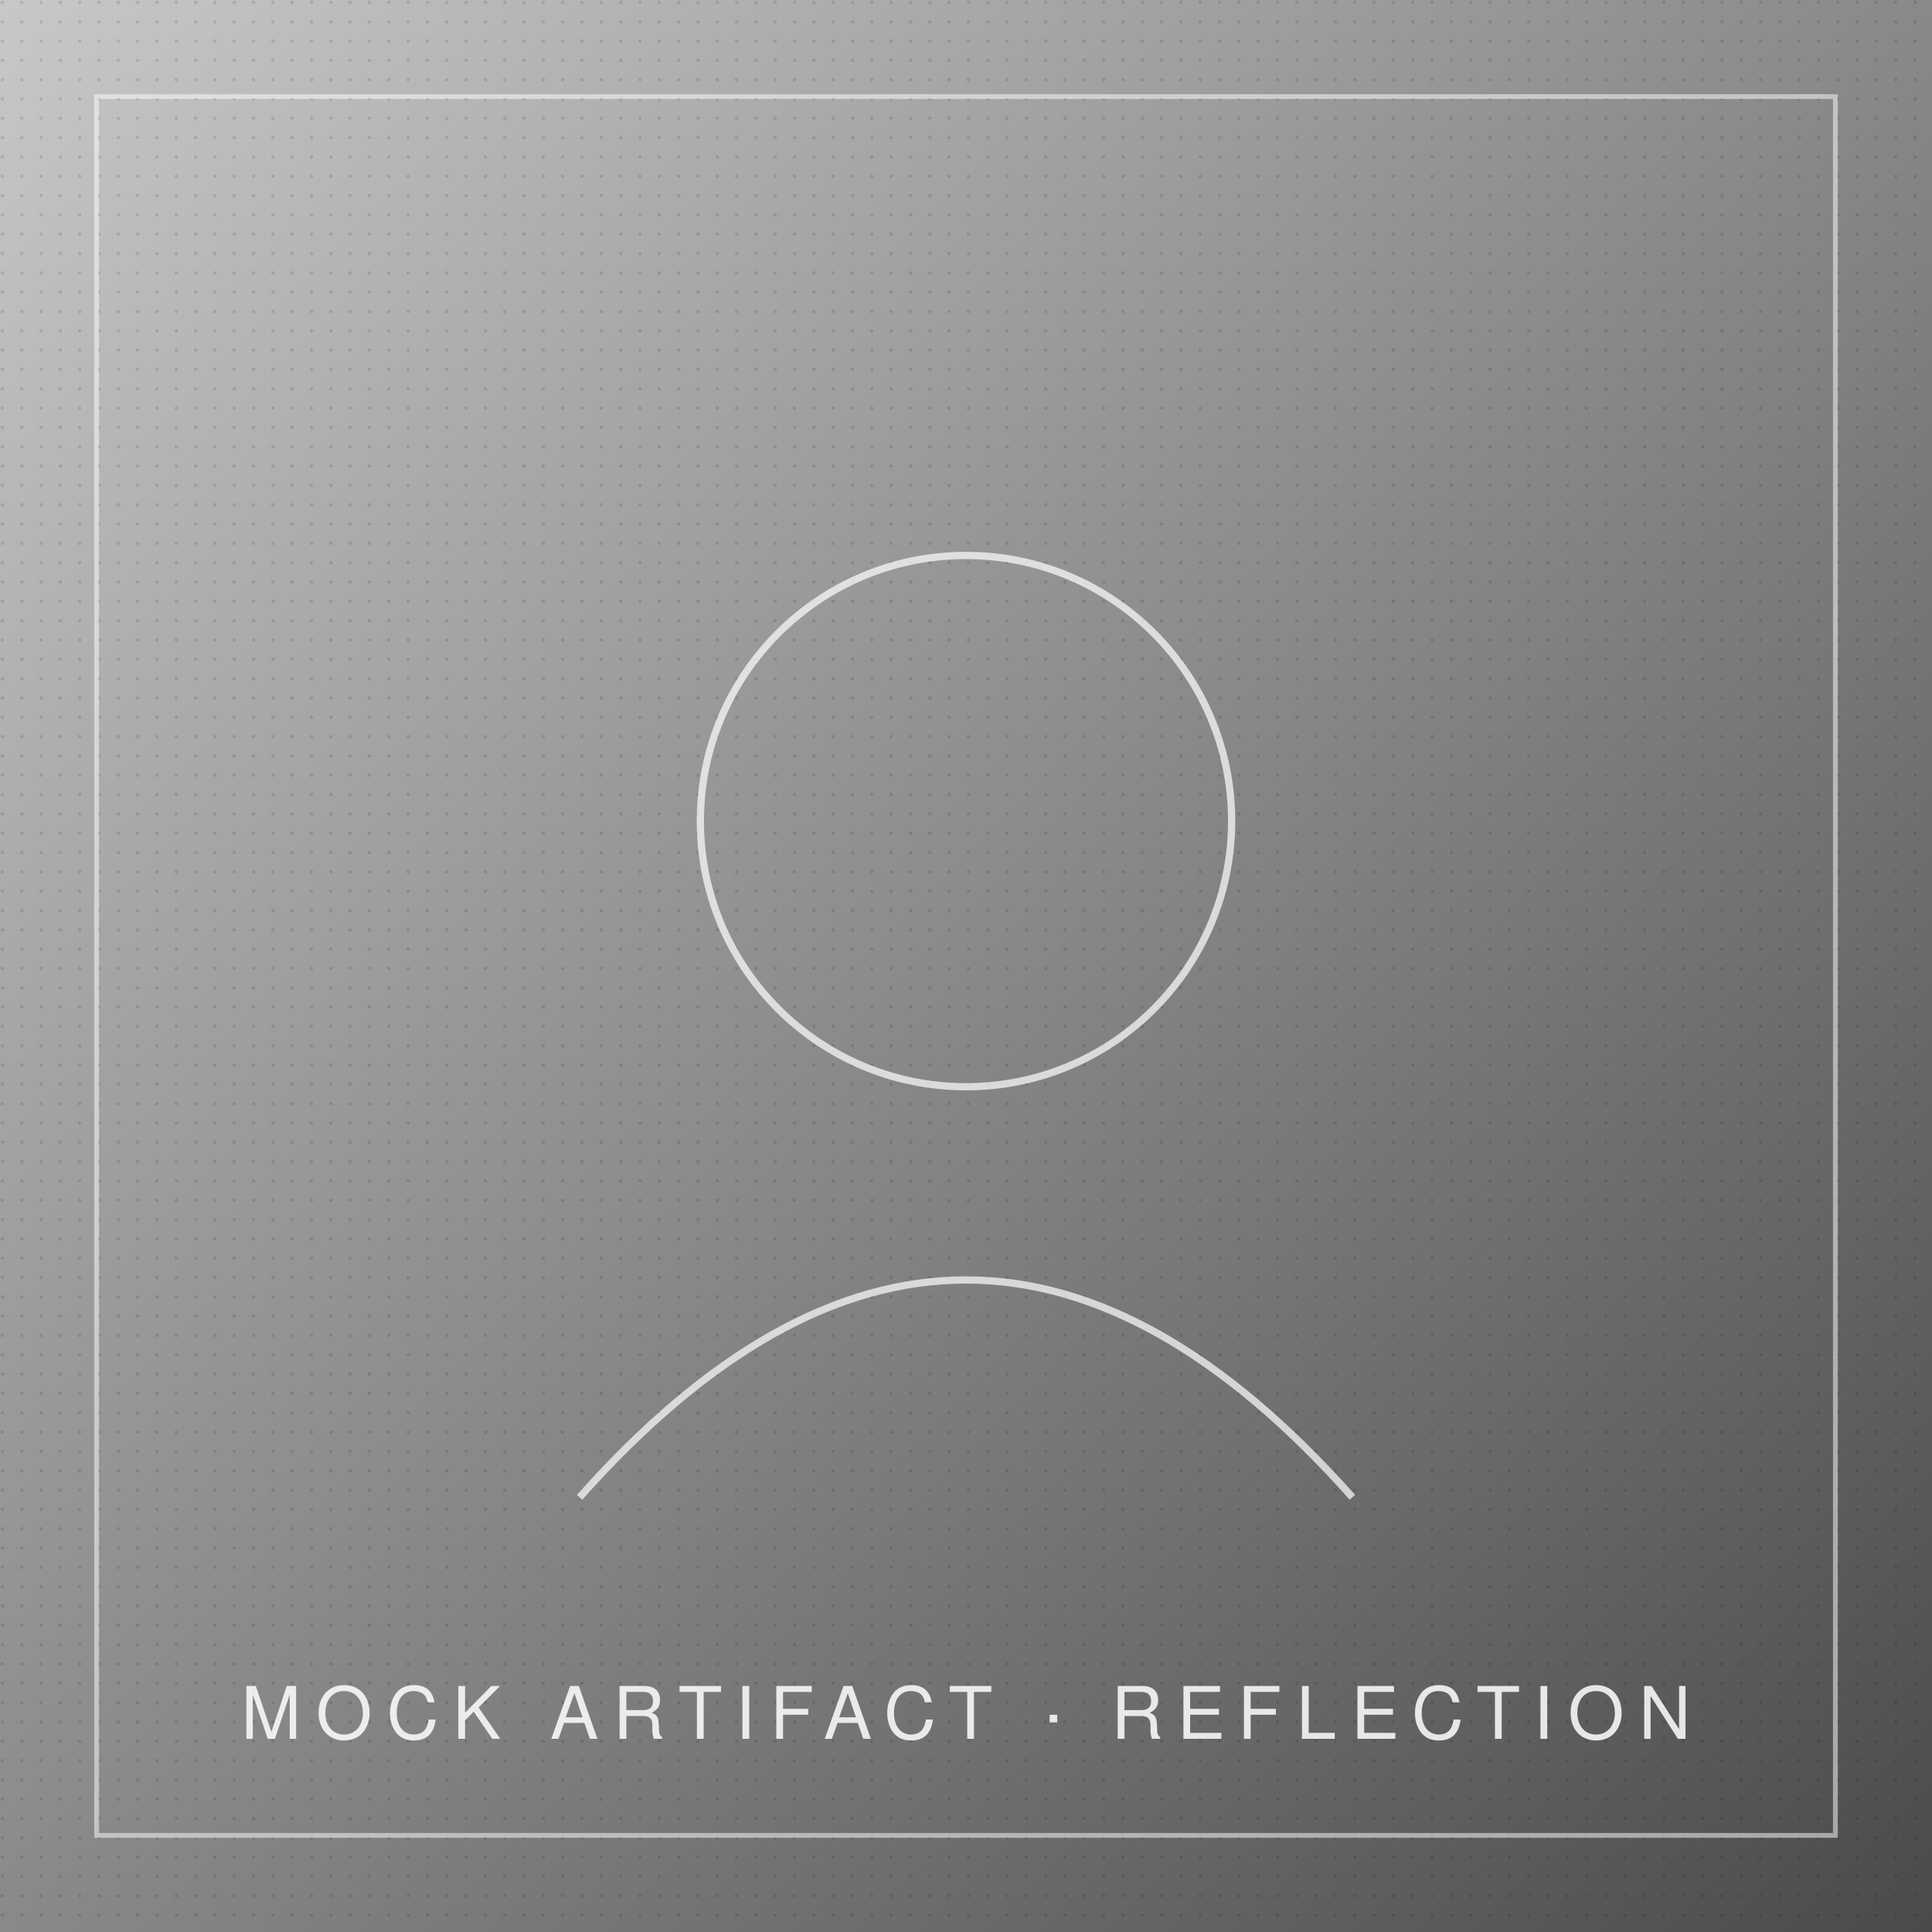
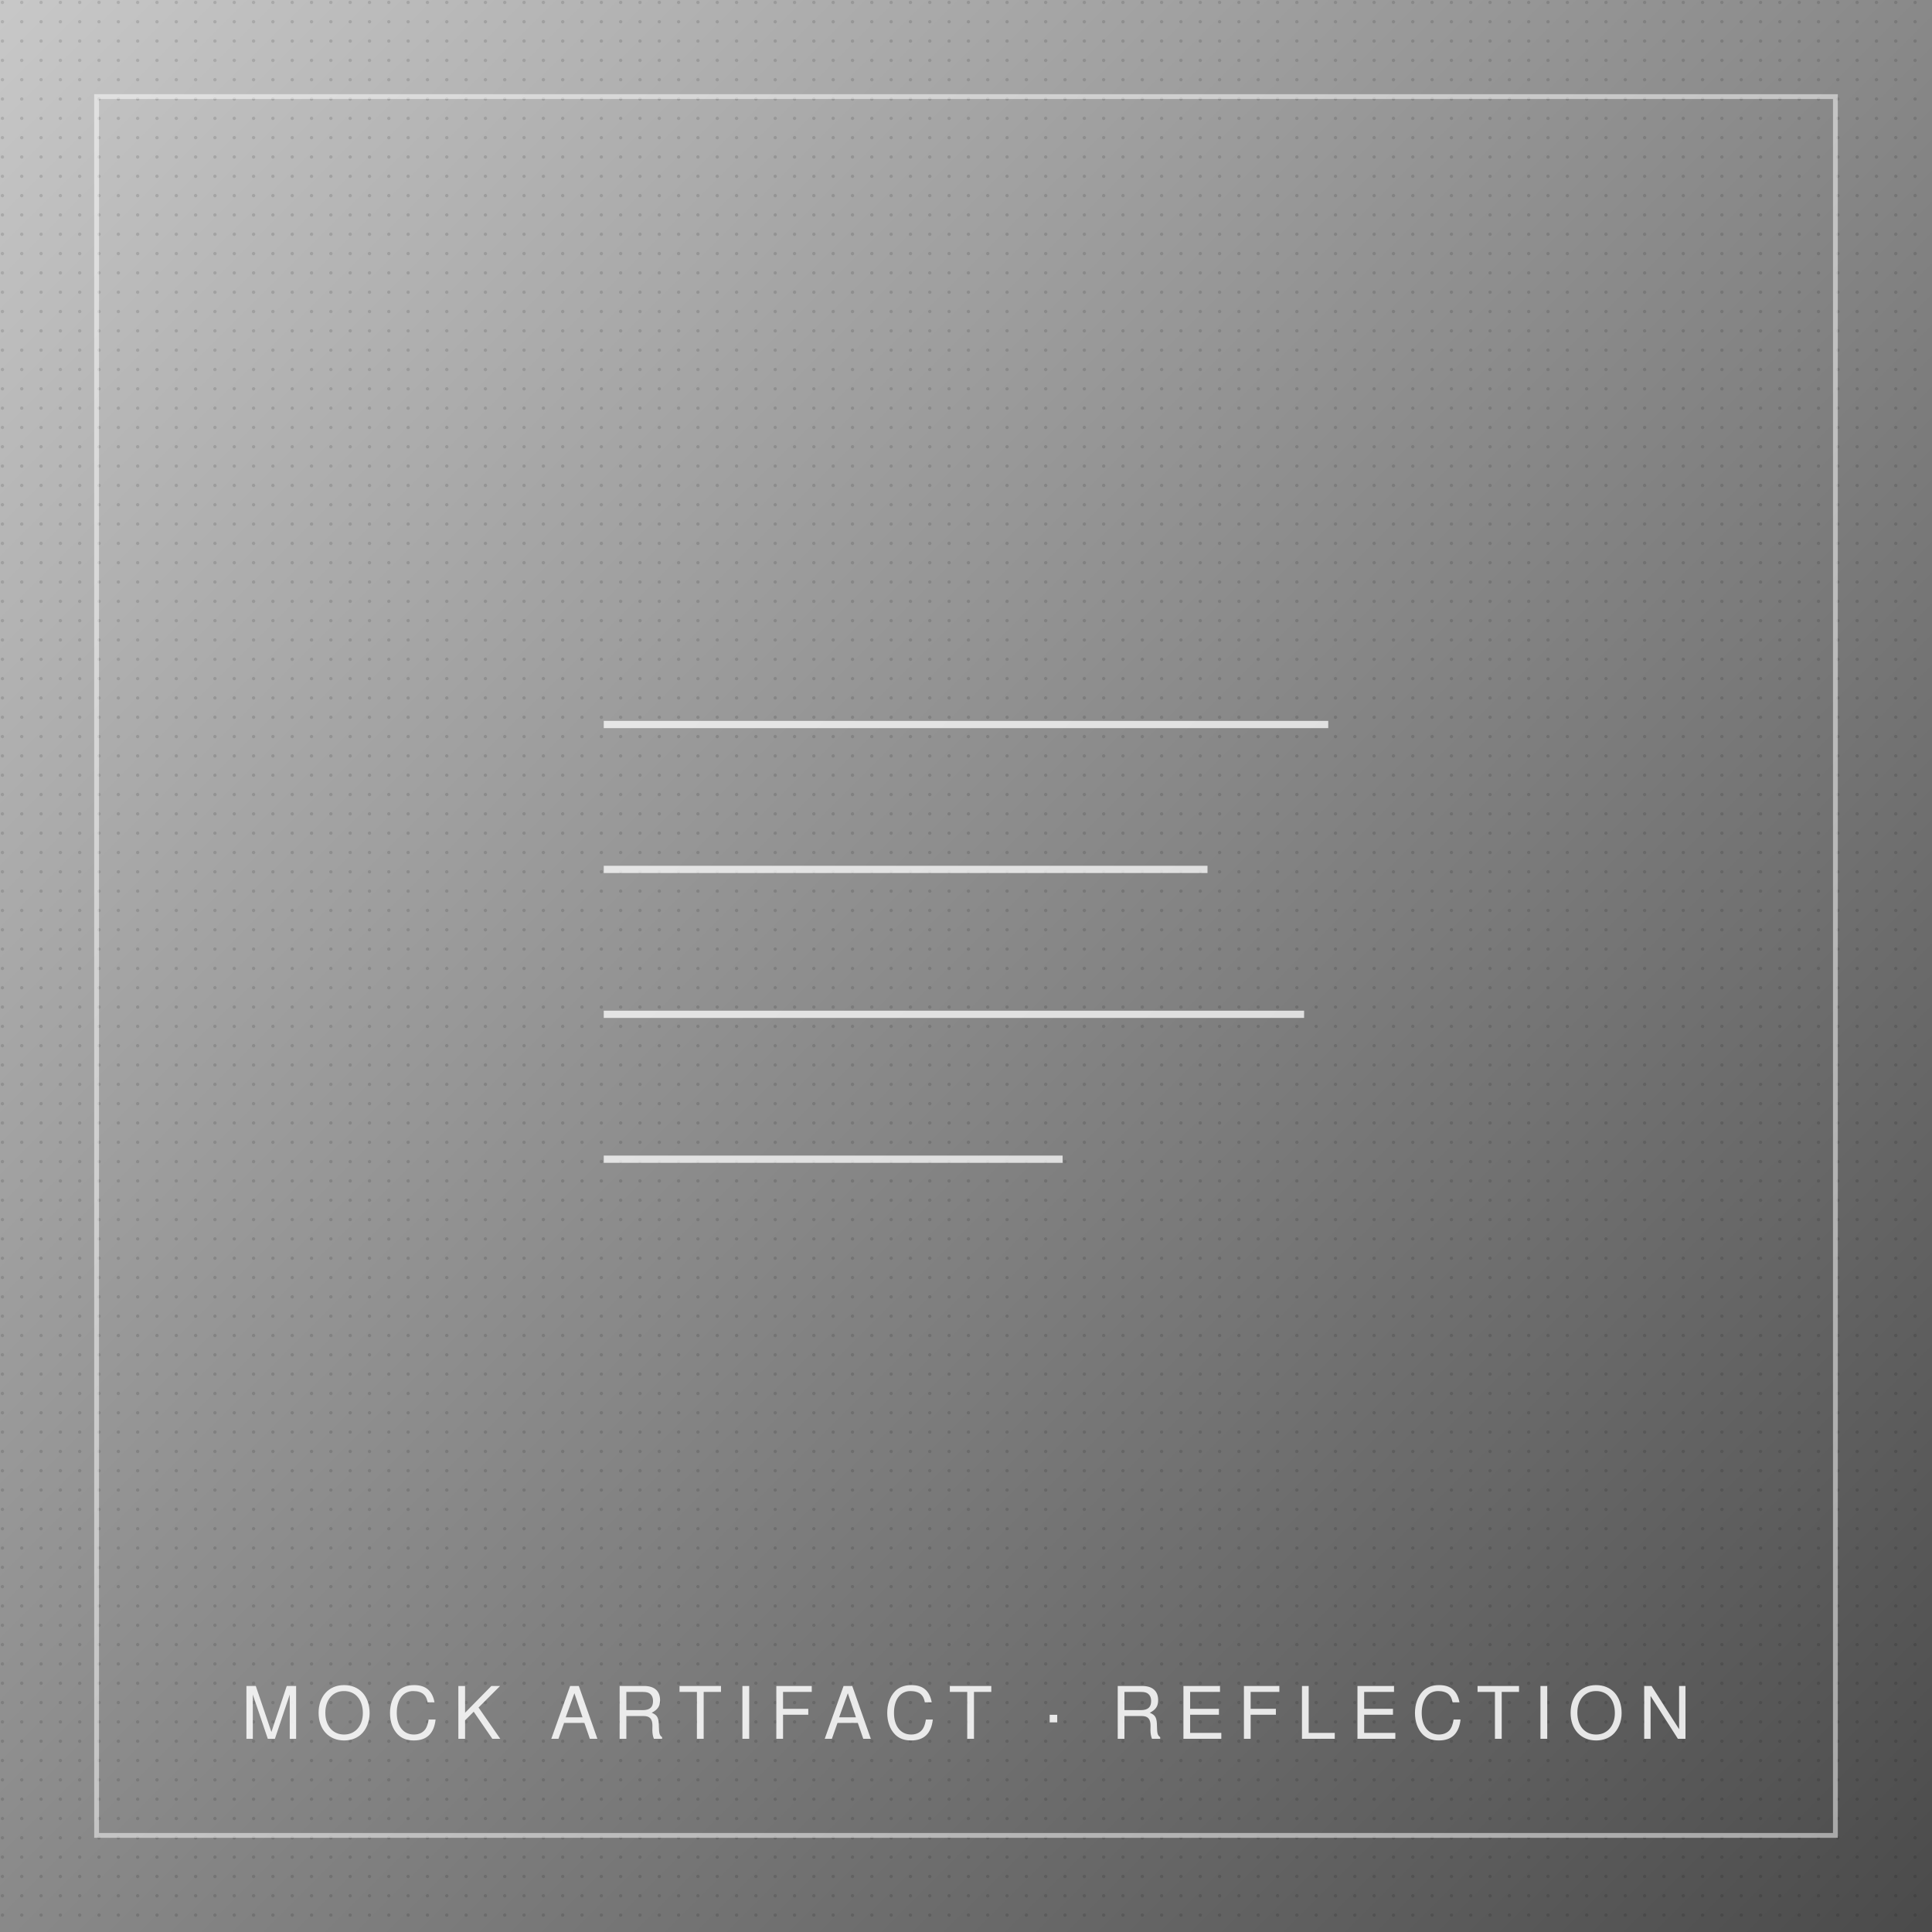
<svg xmlns="http://www.w3.org/2000/svg" viewBox="0 0 800 800">
  <defs>
    <linearGradient id="g" x1="0" y1="0" x2="1" y2="1">
      <stop offset="0" stop-color="#c8c8c8" />
      <stop offset="1" stop-color="#4a4a4a" />
    </linearGradient>
    <pattern id="p" width="8" height="8" patternUnits="userSpaceOnUse">
      <circle cx="1" cy="1" r=".7" fill="#000" opacity=".12" />
    </pattern>
  </defs>
  <rect width="800" height="800" fill="url(#g)" />
  <rect width="800" height="800" fill="url(#p)" />
  <rect x="40" y="40" width="720" height="720" fill="none" stroke="#fff" stroke-opacity=".5" stroke-width="2" />
-   <circle cx="400" cy="340" r="110" fill="none" stroke="#fff" stroke-opacity=".7" stroke-width="3" />
-   <path d="M240 620 Q400 440 560 620" fill="none" stroke="#fff" stroke-opacity=".7" stroke-width="3" />
+   <g stroke="#fff" stroke-opacity=".75" stroke-width="3">
+     <path d="M250 300 H550 M250 360 H500 M250 420 H540 M250 480 H440" fill="none" />
+   </g>
  <text x="400" y="720" text-anchor="middle" font-family="Helvetica, Arial, sans-serif" font-size="30" letter-spacing="6" fill="#fff" fill-opacity=".85">MOCK ARTIFACT · REFLECTION</text>
</svg>
